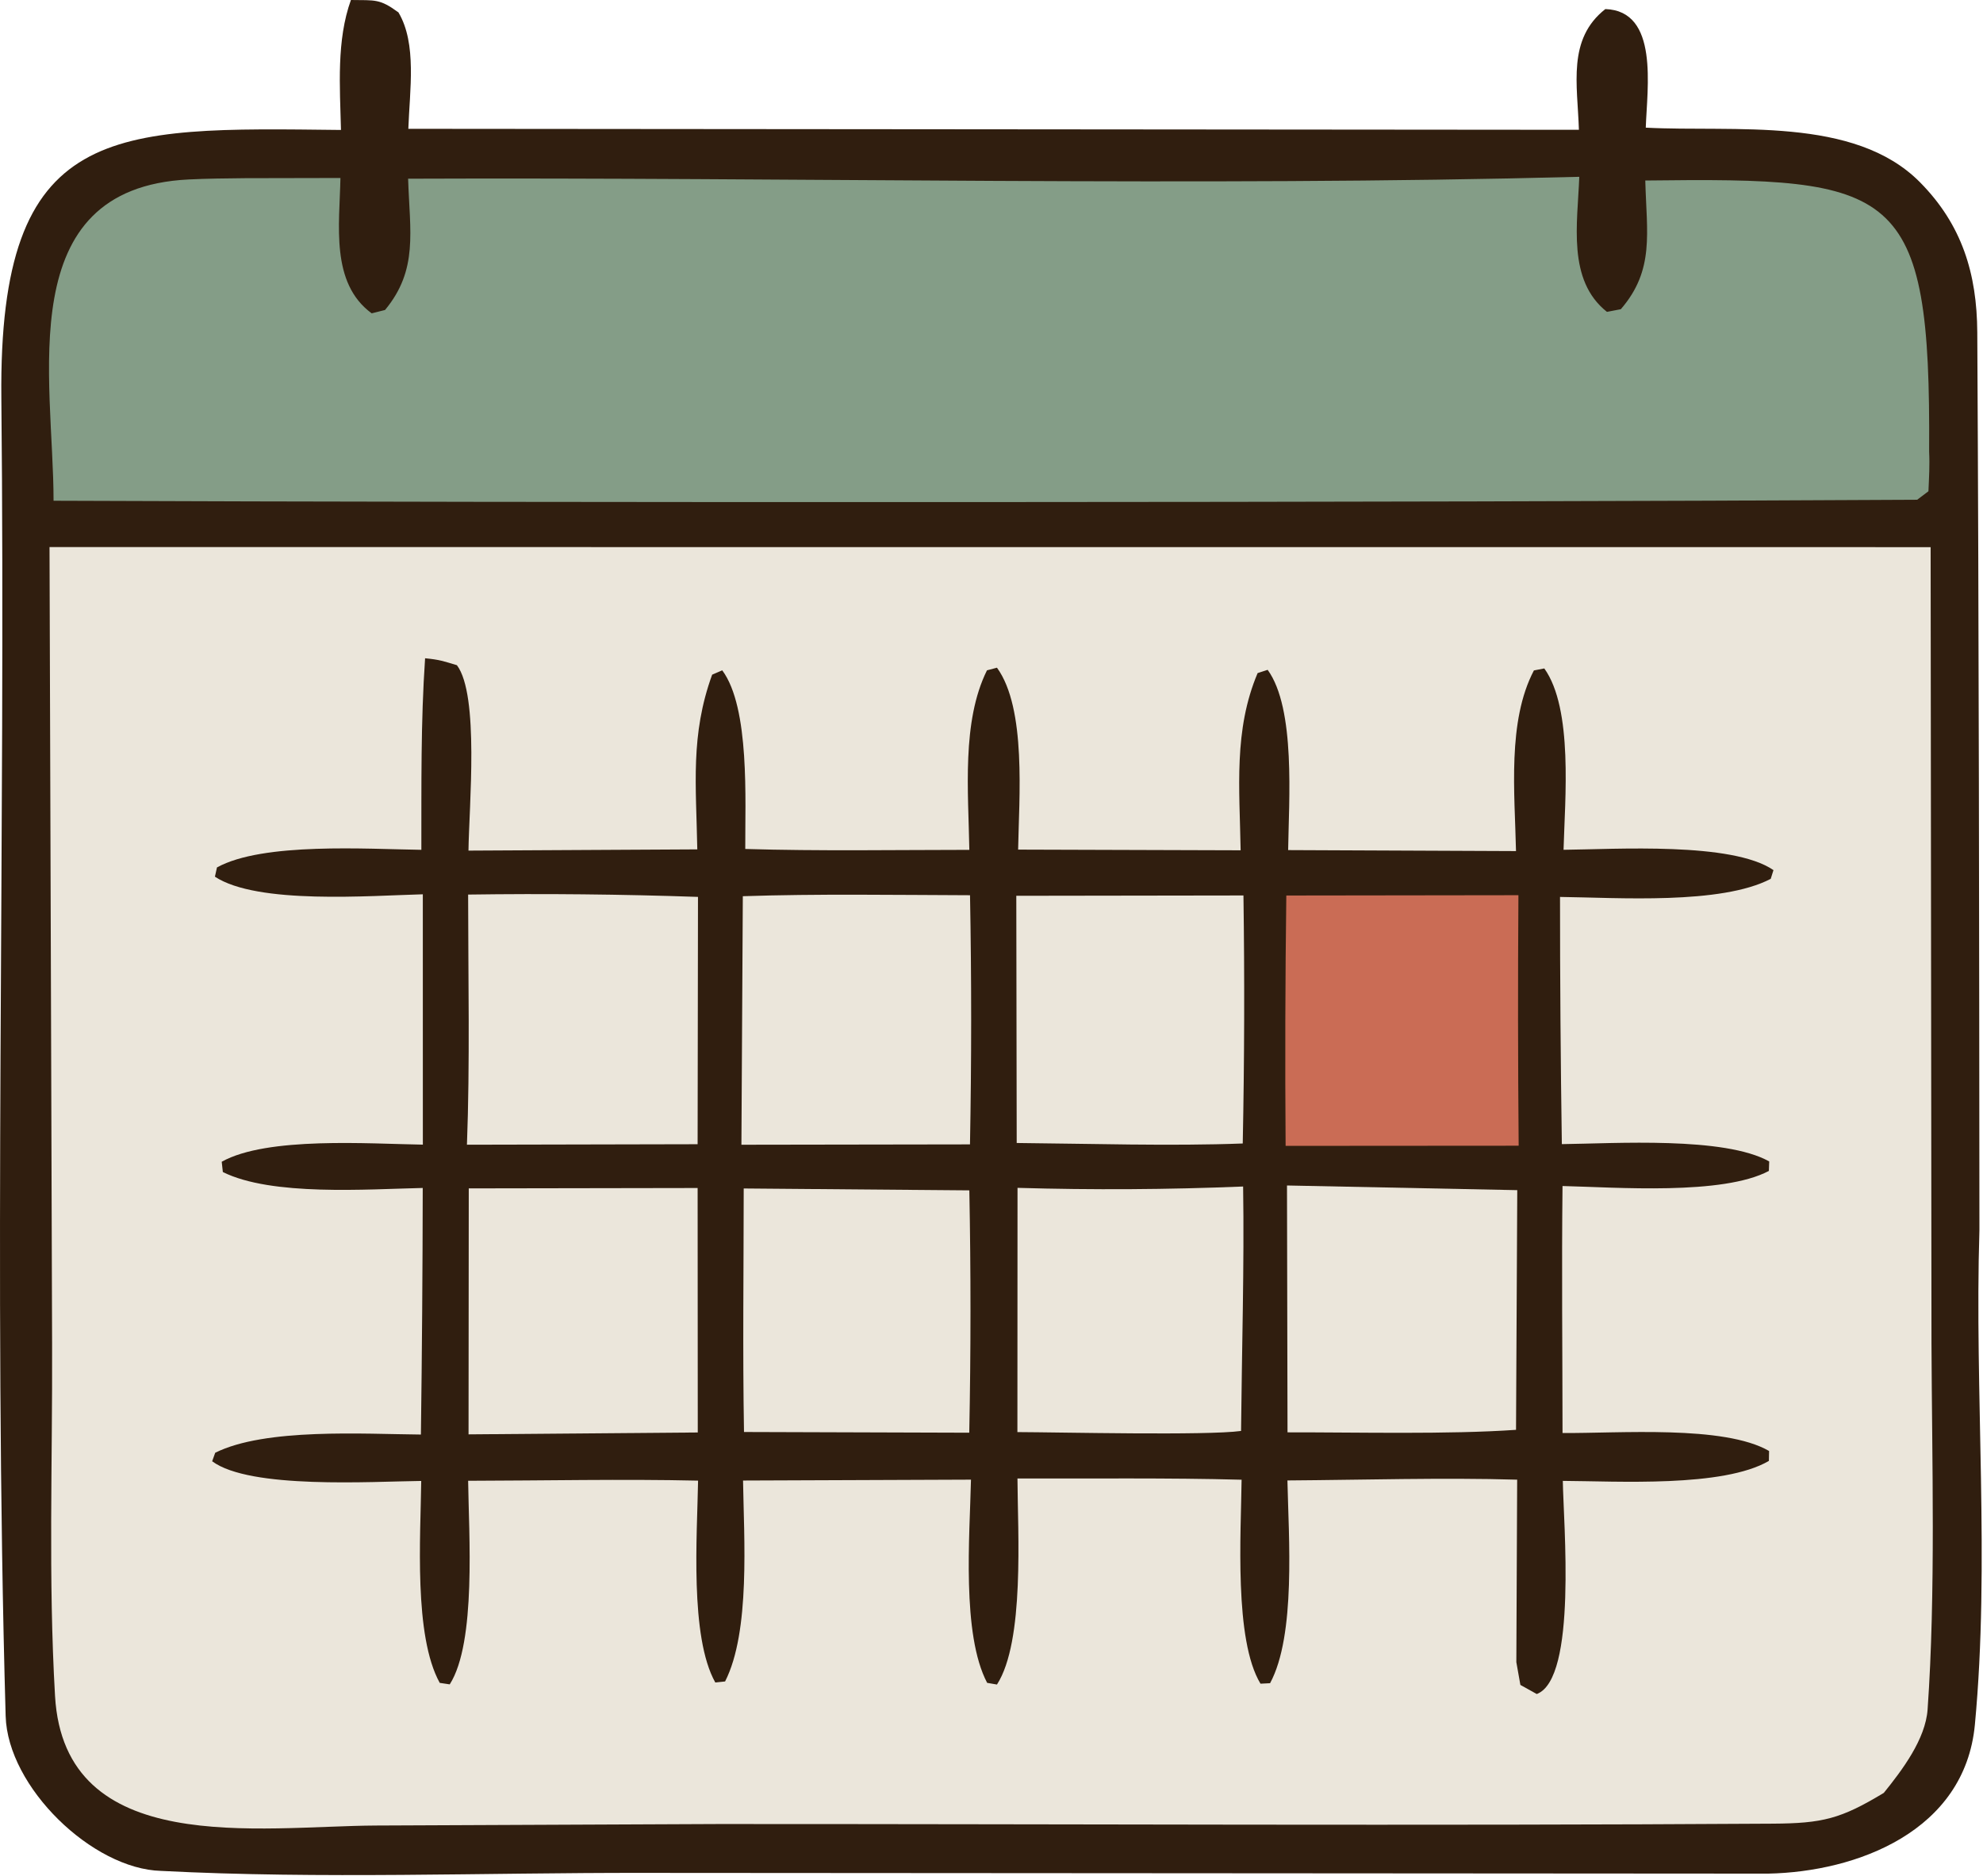
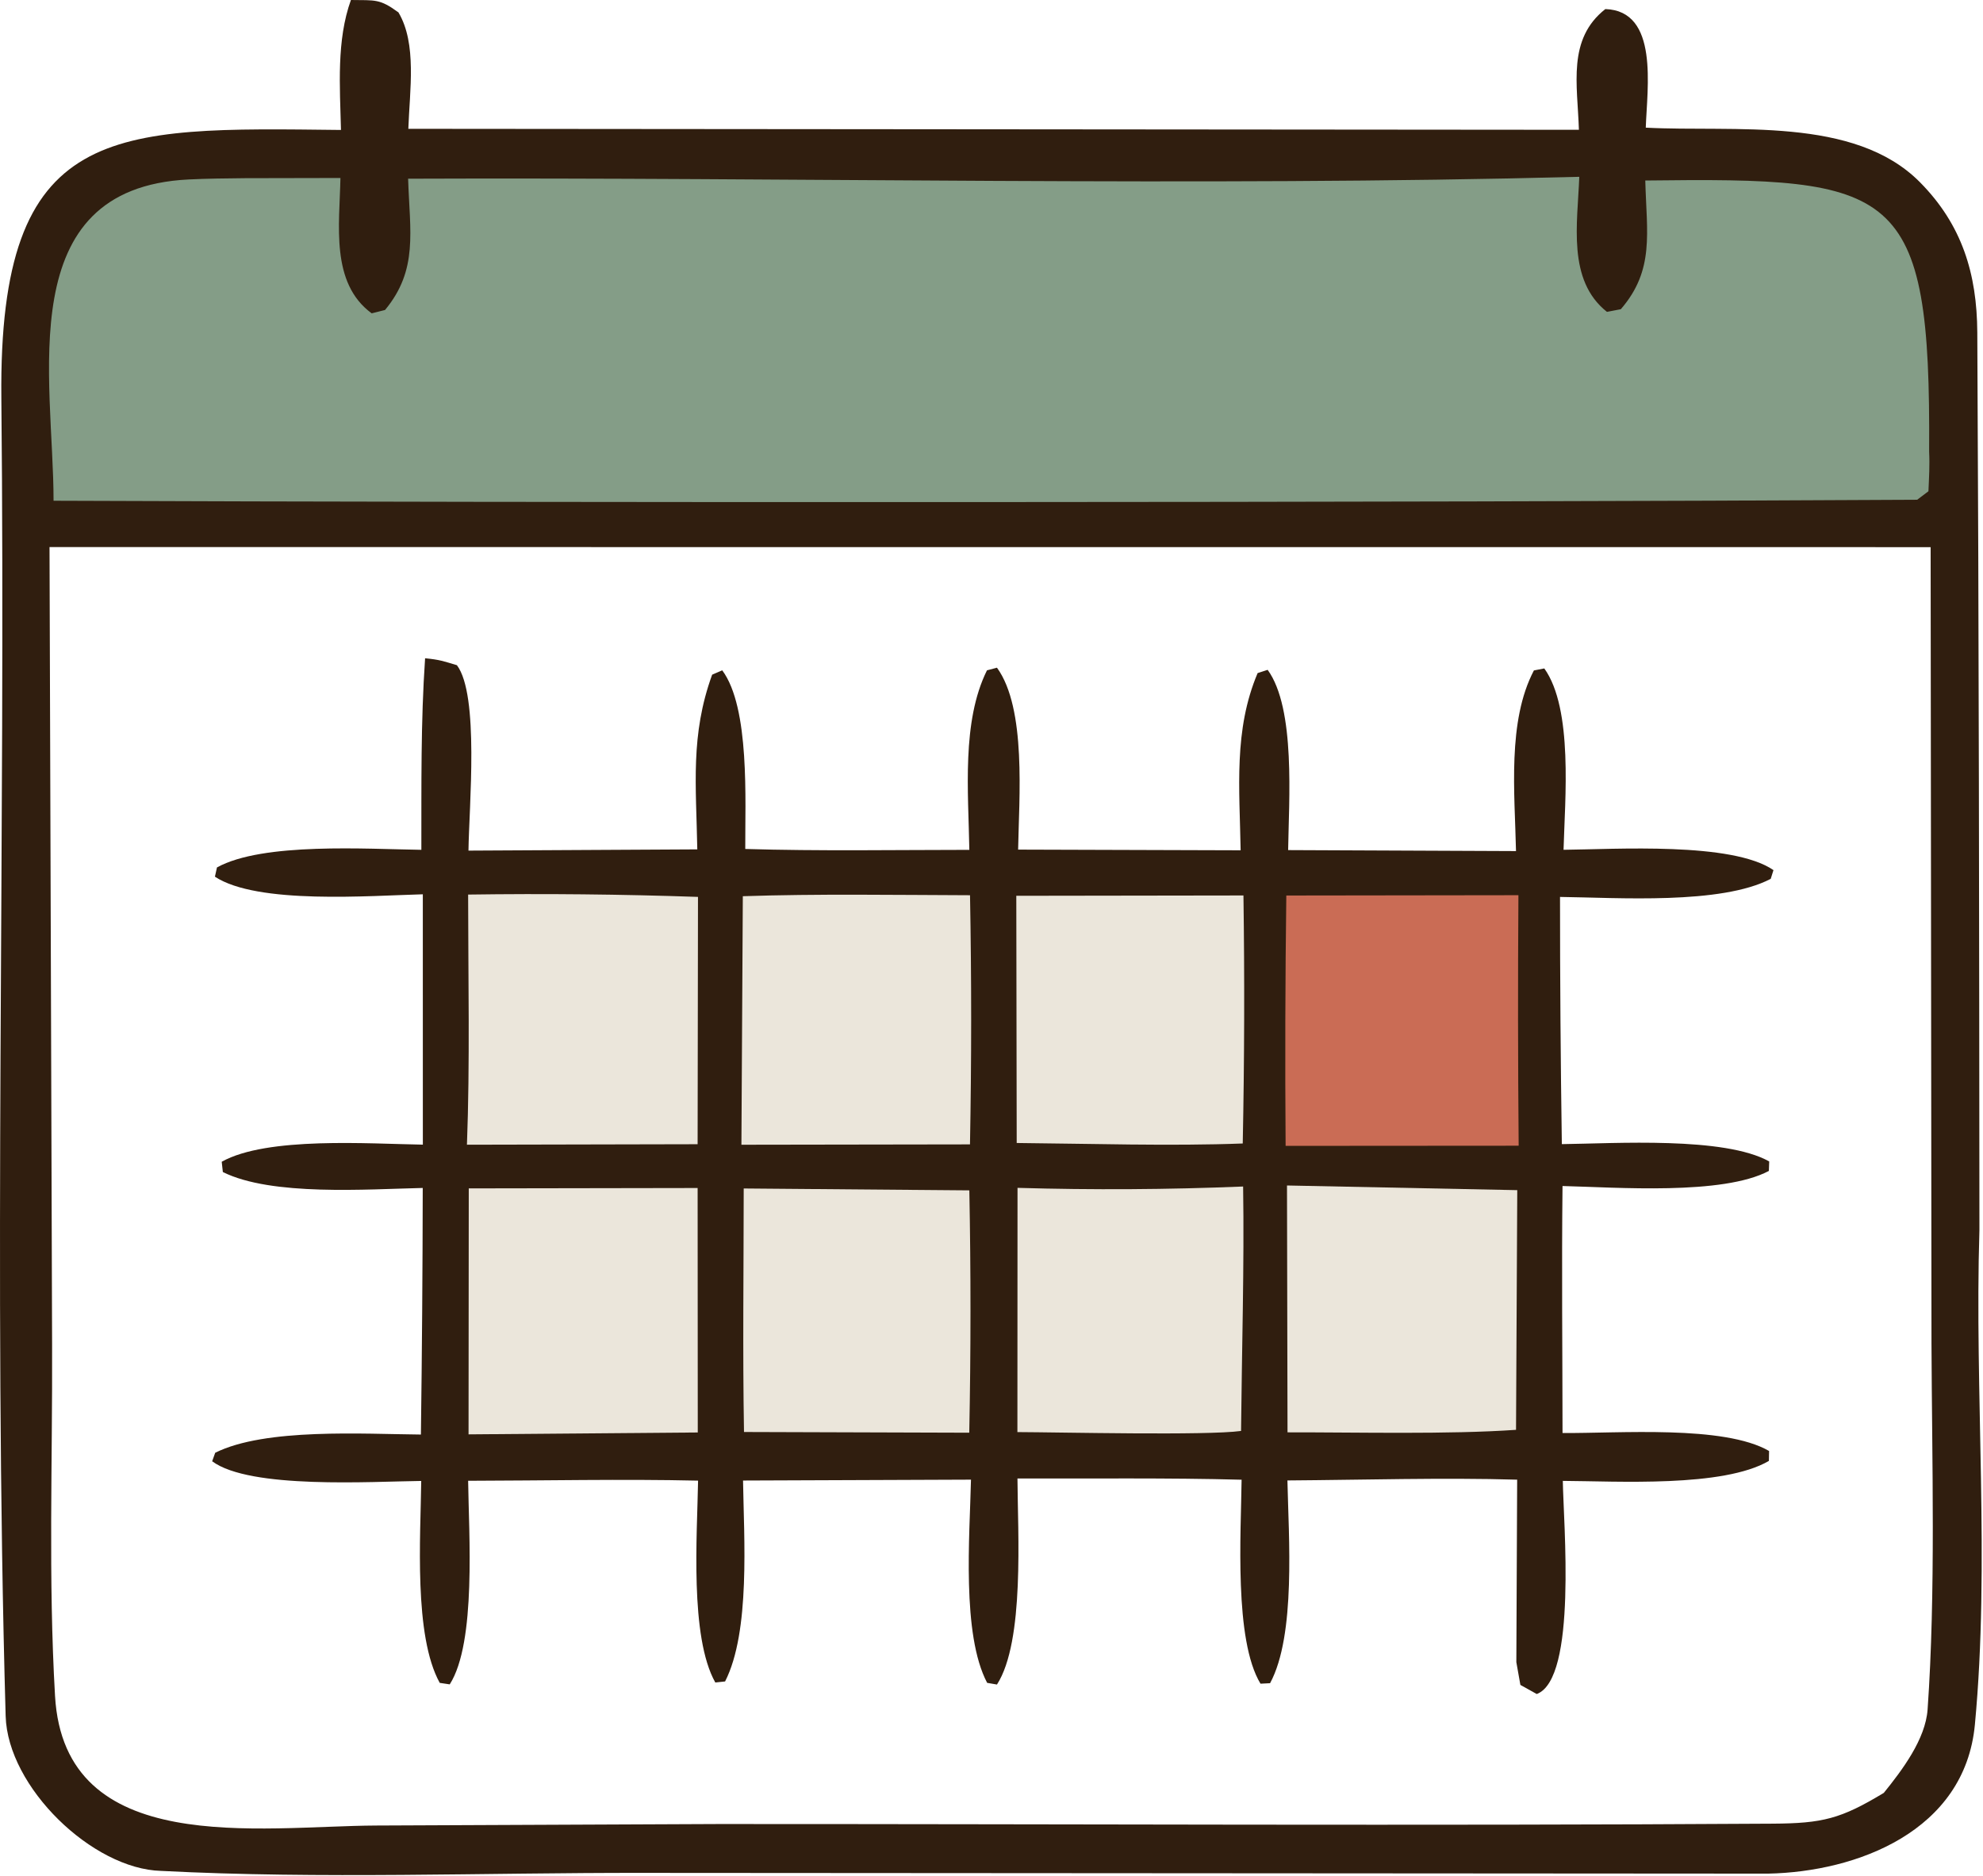
<svg xmlns="http://www.w3.org/2000/svg" width="1203" height="1138" viewBox="0 0 1203 1138" fill="none">
-   <path d="M212.883 0C227.801 0.221 230.26 -0.835 241.716 7.519C253.013 26.466 248.537 54.742 247.72 78.141L957.851 78.738C957.025 51.325 950.681 23.762 973.885 5.503C1006.59 6.576 999.208 53.357 998.42 77.44C1052.08 80.273 1124.85 70.214 1164.76 110.553C1190.3 136.363 1199.34 166.08 1199.53 201.646C1200.53 383.514 1200.69 564.222 1200.83 746.186C1197.75 844.639 1207.32 948.416 1198.07 1046.29C1191.95 1110.97 1126.4 1135.53 1072.64 1136.6L390.588 1136.15C293.356 1135.99 194.712 1139.95 97.719 1134.94C56.094 1133.84 4.651 1084.21 3.428 1041.01C-4.095 775.973 3.518 506.379 0.816 241.313C-0.892 73.919 67.846 77.282 206.85 78.838C206.209 52.46 204.071 24.476 212.883 0Z" fill="#301E0F" />
-   <path d="M30.043 331.871L1171.23 331.917L1171.75 815.206C1172.02 885.487 1174.37 966.369 1169.39 1037.02C1168.11 1055.08 1154.04 1073.73 1142.83 1087.61C1116.73 1103.39 1105.7 1106.1 1075.36 1106.29C862.424 1107.64 649.192 1106.48 436.296 1106.51L228.291 1107.42C157.139 1107.76 39.084 1127.38 33.385 1028.81C29.258 957.403 31.89 887.297 31.607 815.795L30.043 331.871Z" fill="#EBE6DB" />
-   <path d="M257.888 399.324C266.766 400.18 268.823 401.039 277.187 403.526C290.82 421.563 284.554 489.065 284.201 516.007L423.02 515.26C422.33 476.318 418.746 445.906 432.03 409.276L438.152 406.639C455.008 429.324 451.973 485.965 452.117 515.009C496.493 516.349 543.456 515.573 588.054 515.548C587.483 480.407 583.311 437.765 598.755 406.643L604.815 405.041C622.805 429.758 618.177 484.329 617.651 515.398L752.639 515.815C752.011 478.296 748.315 442.923 762.946 408.316L769.031 406.339C786.126 429.85 781.863 485.966 781.457 515.694L919.693 516.291C918.95 480.988 914.339 437.574 930.554 406.702L936.865 405.496C954.432 430.097 949.369 484.793 948.535 515.511C980.1 515.219 1050.79 510.591 1075.89 527.844L1074.22 533.135C1043.95 548.949 981.389 544.513 946.396 544.108C946.388 594.098 946.757 644.084 947.501 694.066C979.779 693.674 1046.13 689.33 1073.3 704.564L1073.1 710.317C1045.09 725.217 980.609 720.264 947.915 719.476C947.353 769.124 947.874 819.589 947.919 869.312C981.878 869.579 1045.93 864.372 1073.22 880.214L1073.11 886.235C1045.3 902.462 981.164 898.519 948.096 898.348C948.404 923.399 956.933 1018.38 932.283 1027.65L922.35 1022.12L919.899 1008.32L920.396 897.614C876.106 896.287 825.759 897.776 781.026 898.081C781.728 932.086 786.274 991.882 770.502 1021.08L764.691 1021.38C748.578 994.835 752.866 929.8 753.223 897.647C708.847 896.433 661.847 897.046 617.249 896.892C617.405 929.683 621.688 995.662 604.816 1021.89L598.862 1020.87C583.328 991.41 588.292 931.786 589.052 897.601L450.771 898.135C451.284 932.871 455.312 989.753 439.881 1020.02L433.939 1020.65C418.327 992.791 422.963 931.147 423.493 898.198C378.308 897.159 329.473 898.198 284 898.285C284.37 929.979 289.1 996.371 272.835 1021.79L266.77 1020.88C250.9 992.186 255.158 932.049 255.54 898.386C225.774 898.711 151.689 903.522 128.711 886.452L130.555 881.291C160.912 866.129 220.67 869.955 255.347 870.238C256.012 820.382 256.382 770.517 256.456 720.652C222.723 721.399 164.764 725.73 135.191 710.985L134.509 704.747C162.099 689.33 224.045 693.878 256.526 694.375L256.505 542.506C224.666 543.32 156.161 548.852 130.387 531.821L131.627 526.213C159.487 510.812 222.867 515.093 255.622 515.527C255.696 476.866 255.231 437.869 257.888 399.324Z" fill="#301E0F" />
-   <path d="M780.354 543.242L921.16 543.055C920.811 593.712 920.86 644.37 921.308 695.023L779.926 695.119C779.553 644.491 779.692 593.862 780.354 543.242Z" fill="#CA6C55" />
-   <path d="M283.993 542.673C330.479 542.018 376.974 542.486 423.44 544.084L423.214 694.12L283.27 694.421C285.138 645.828 284.013 591.683 283.993 542.673Z" fill="#EBE6DB" />
+   <path d="M212.883 0C227.801 0.221 230.26 -0.835 241.717 7.519C253.013 26.466 248.537 54.742 247.72 78.141L957.851 78.737C957.025 51.325 950.682 23.761 973.886 5.503C1006.59 6.576 999.208 53.357 998.42 77.44C1052.08 80.273 1124.85 70.214 1164.76 110.553C1190.3 136.363 1199.34 166.08 1199.54 201.646C1200.53 383.514 1200.69 564.222 1200.83 746.187C1197.75 844.639 1207.32 948.416 1198.07 1046.29C1191.95 1110.97 1126.4 1135.53 1072.64 1136.6L390.587 1136.15C293.356 1135.99 194.712 1139.95 97.719 1134.94C56.094 1133.84 4.651 1084.21 3.428 1041.01C-4.095 775.973 3.518 506.379 0.816 241.312C-0.892 73.919 67.846 77.281 206.85 78.838C206.209 52.46 204.071 24.476 212.883 0ZM31.606 815.795C31.89 887.298 29.258 957.403 33.385 1028.81C39.084 1127.38 157.138 1107.76 228.291 1107.42L436.296 1106.51C649.191 1106.48 862.424 1107.64 1075.36 1106.29C1105.7 1106.1 1116.73 1103.39 1142.83 1087.61C1154.04 1073.73 1168.11 1055.08 1169.39 1037.02C1174.38 966.37 1172.02 885.486 1171.75 815.206L1171.23 331.917L30.043 331.871L31.606 815.795Z" fill="#301E0F" />
+   <path d="M257.888 399.324C266.766 400.18 268.823 401.039 277.187 403.526C290.82 421.563 284.554 489.065 284.201 516.007L423.02 515.26C422.33 476.318 418.746 445.906 432.029 409.276L438.152 406.639C455.008 429.324 451.973 485.965 452.117 515.009C496.493 516.349 543.456 515.573 588.054 515.548C587.483 480.407 583.311 437.765 598.755 406.643L604.815 405.041C622.805 429.758 618.177 484.329 617.651 515.398L752.639 515.815C752.011 478.296 748.315 442.923 762.946 408.316L769.031 406.339C786.125 429.85 781.863 485.966 781.457 515.694L919.693 516.291C918.95 480.988 914.338 437.574 930.554 406.702L936.865 405.496C954.431 430.097 949.369 484.793 948.535 515.511C980.1 515.219 1050.79 510.591 1075.89 527.844L1074.22 533.135C1043.95 548.949 981.389 544.513 946.396 544.108C946.388 594.098 946.757 644.084 947.5 694.066C979.779 693.674 1046.13 689.33 1073.3 704.564L1073.1 710.317C1045.09 725.217 980.609 720.264 947.915 719.476C947.353 769.124 947.874 819.589 947.919 869.312C981.878 869.579 1045.93 864.372 1073.22 880.214L1073.11 886.235C1045.3 902.462 981.163 898.519 948.096 898.348C948.404 923.399 956.933 1018.38 932.283 1027.65L922.35 1022.12L919.899 1008.32L920.395 897.614C876.106 896.287 825.759 897.776 781.026 898.081C781.728 932.086 786.274 991.882 770.502 1021.08L764.691 1021.38C748.578 994.835 752.865 929.8 753.223 897.647C708.847 896.433 661.847 897.046 617.249 896.892C617.405 929.683 621.688 995.662 604.816 1021.89L598.862 1020.87C583.328 991.41 588.292 931.786 589.052 897.601L450.77 898.135C451.284 932.871 455.312 989.753 439.881 1020.02L433.939 1020.65C418.327 992.791 422.963 931.147 423.493 898.198C378.308 897.159 329.473 898.198 284 898.285C284.37 929.979 289.1 996.371 272.835 1021.79L266.77 1020.88C250.9 992.186 255.158 932.049 255.54 898.386C225.774 898.711 151.689 903.522 128.711 886.452L130.555 881.291C160.912 866.129 220.67 869.955 255.347 870.238C256.012 820.382 256.382 770.517 256.456 720.652C222.723 721.399 164.764 725.73 135.19 710.985L134.509 704.747C162.099 689.33 224.045 693.878 256.525 694.375L256.505 542.506C224.665 543.32 156.161 548.852 130.386 531.821L131.627 526.213C159.487 510.812 222.867 515.093 255.622 515.527C255.696 476.866 255.231 437.869 257.888 399.324Z" fill="#301E0F" />
+   <path d="M780.353 543.242L921.16 543.055C920.811 593.712 920.86 644.37 921.308 695.023L779.926 695.119C779.553 644.491 779.692 593.862 780.353 543.242Z" fill="#CA6C55" />
+   <path d="M283.992 542.673C330.479 542.018 376.974 542.486 423.44 544.084L423.214 694.12L283.27 694.421C285.138 645.828 284.013 591.683 283.992 542.673Z" fill="#EBE6DB" />
  <path d="M450.639 543.666C495.943 542.16 542.996 542.932 588.469 543.074C589.401 593.452 589.393 643.842 588.448 694.22L449.785 694.433L450.639 543.666Z" fill="#EBE6DB" />
  <path d="M284.377 720.913L423.221 720.68L423.308 868.985L284.246 870.128L284.377 720.913Z" fill="#EBE6DB" />
-   <path d="M616.543 543.415L754.348 543.215C755.067 593.367 754.923 643.529 753.921 693.673C710.596 695.334 660.624 693.765 616.789 693.373L616.543 543.415Z" fill="#EBE6DB" />
+   <path d="M616.543 543.415L754.348 543.215C755.066 593.367 754.923 643.529 753.921 693.673C710.596 695.334 660.623 693.765 616.789 693.373L616.543 543.415Z" fill="#EBE6DB" />
  <path d="M780.762 719.152L920.456 721.981L919.708 867.378C878.42 870.244 823.434 868.834 781.082 868.901L780.762 719.152Z" fill="#EBE6DB" />
  <path d="M451.174 720.961L588.055 722.108C588.995 771.109 588.983 820.123 588.01 869.124L451.354 868.694C450.5 820.052 451.161 769.741 451.174 720.961Z" fill="#EBE6DB" />
  <path d="M617.285 720.587C662.901 721.914 708.55 721.643 754.145 719.773C754.901 767.56 753.345 819.916 752.893 868.058C732.272 870.928 642.883 868.834 617.215 868.751L617.285 720.587Z" fill="#EBE6DB" />
-   <path d="M247.584 108.405C479.845 107.429 727.968 113.316 958.081 107.258C957.058 135.451 950.616 170.02 974.871 189.188L983.285 187.573C1003.92 163.694 998.934 141.293 998.121 109.503C1150.75 107.629 1171.37 112.265 1170.32 273.967C1170.73 282.241 1170.26 289.76 1169.9 298.005C1167.63 299.72 1165.36 301.435 1163.09 303.15C850.202 304.936 326.215 304.969 32.492 303.767C32.521 230.22 6.397 114.197 114.382 108.869C125.761 108.305 137.155 108.218 148.546 108.092L206.53 107.971C205.997 136.277 200.338 171.643 225.485 190.081L233.586 188.045C253.854 163.615 248.586 140.504 247.584 108.405Z" fill="#849D87" />
+   <path d="M247.584 108.405C479.845 107.429 727.968 113.316 958.081 107.258C957.058 135.451 950.616 170.02 974.871 189.188L983.285 187.573C1003.92 163.694 998.933 141.293 998.12 109.503C1150.74 107.629 1171.37 112.265 1170.32 273.967C1170.73 282.241 1170.26 289.76 1169.9 298.005C1167.63 299.72 1165.36 301.435 1163.09 303.15C850.202 304.936 326.215 304.969 32.492 303.767C32.521 230.22 6.397 114.197 114.382 108.869C125.761 108.305 137.155 108.218 148.546 108.092L206.53 107.971C205.996 136.277 200.338 171.643 225.485 190.081L233.586 188.045C253.854 163.615 248.586 140.504 247.584 108.405Z" fill="#849D87" />
</svg>
